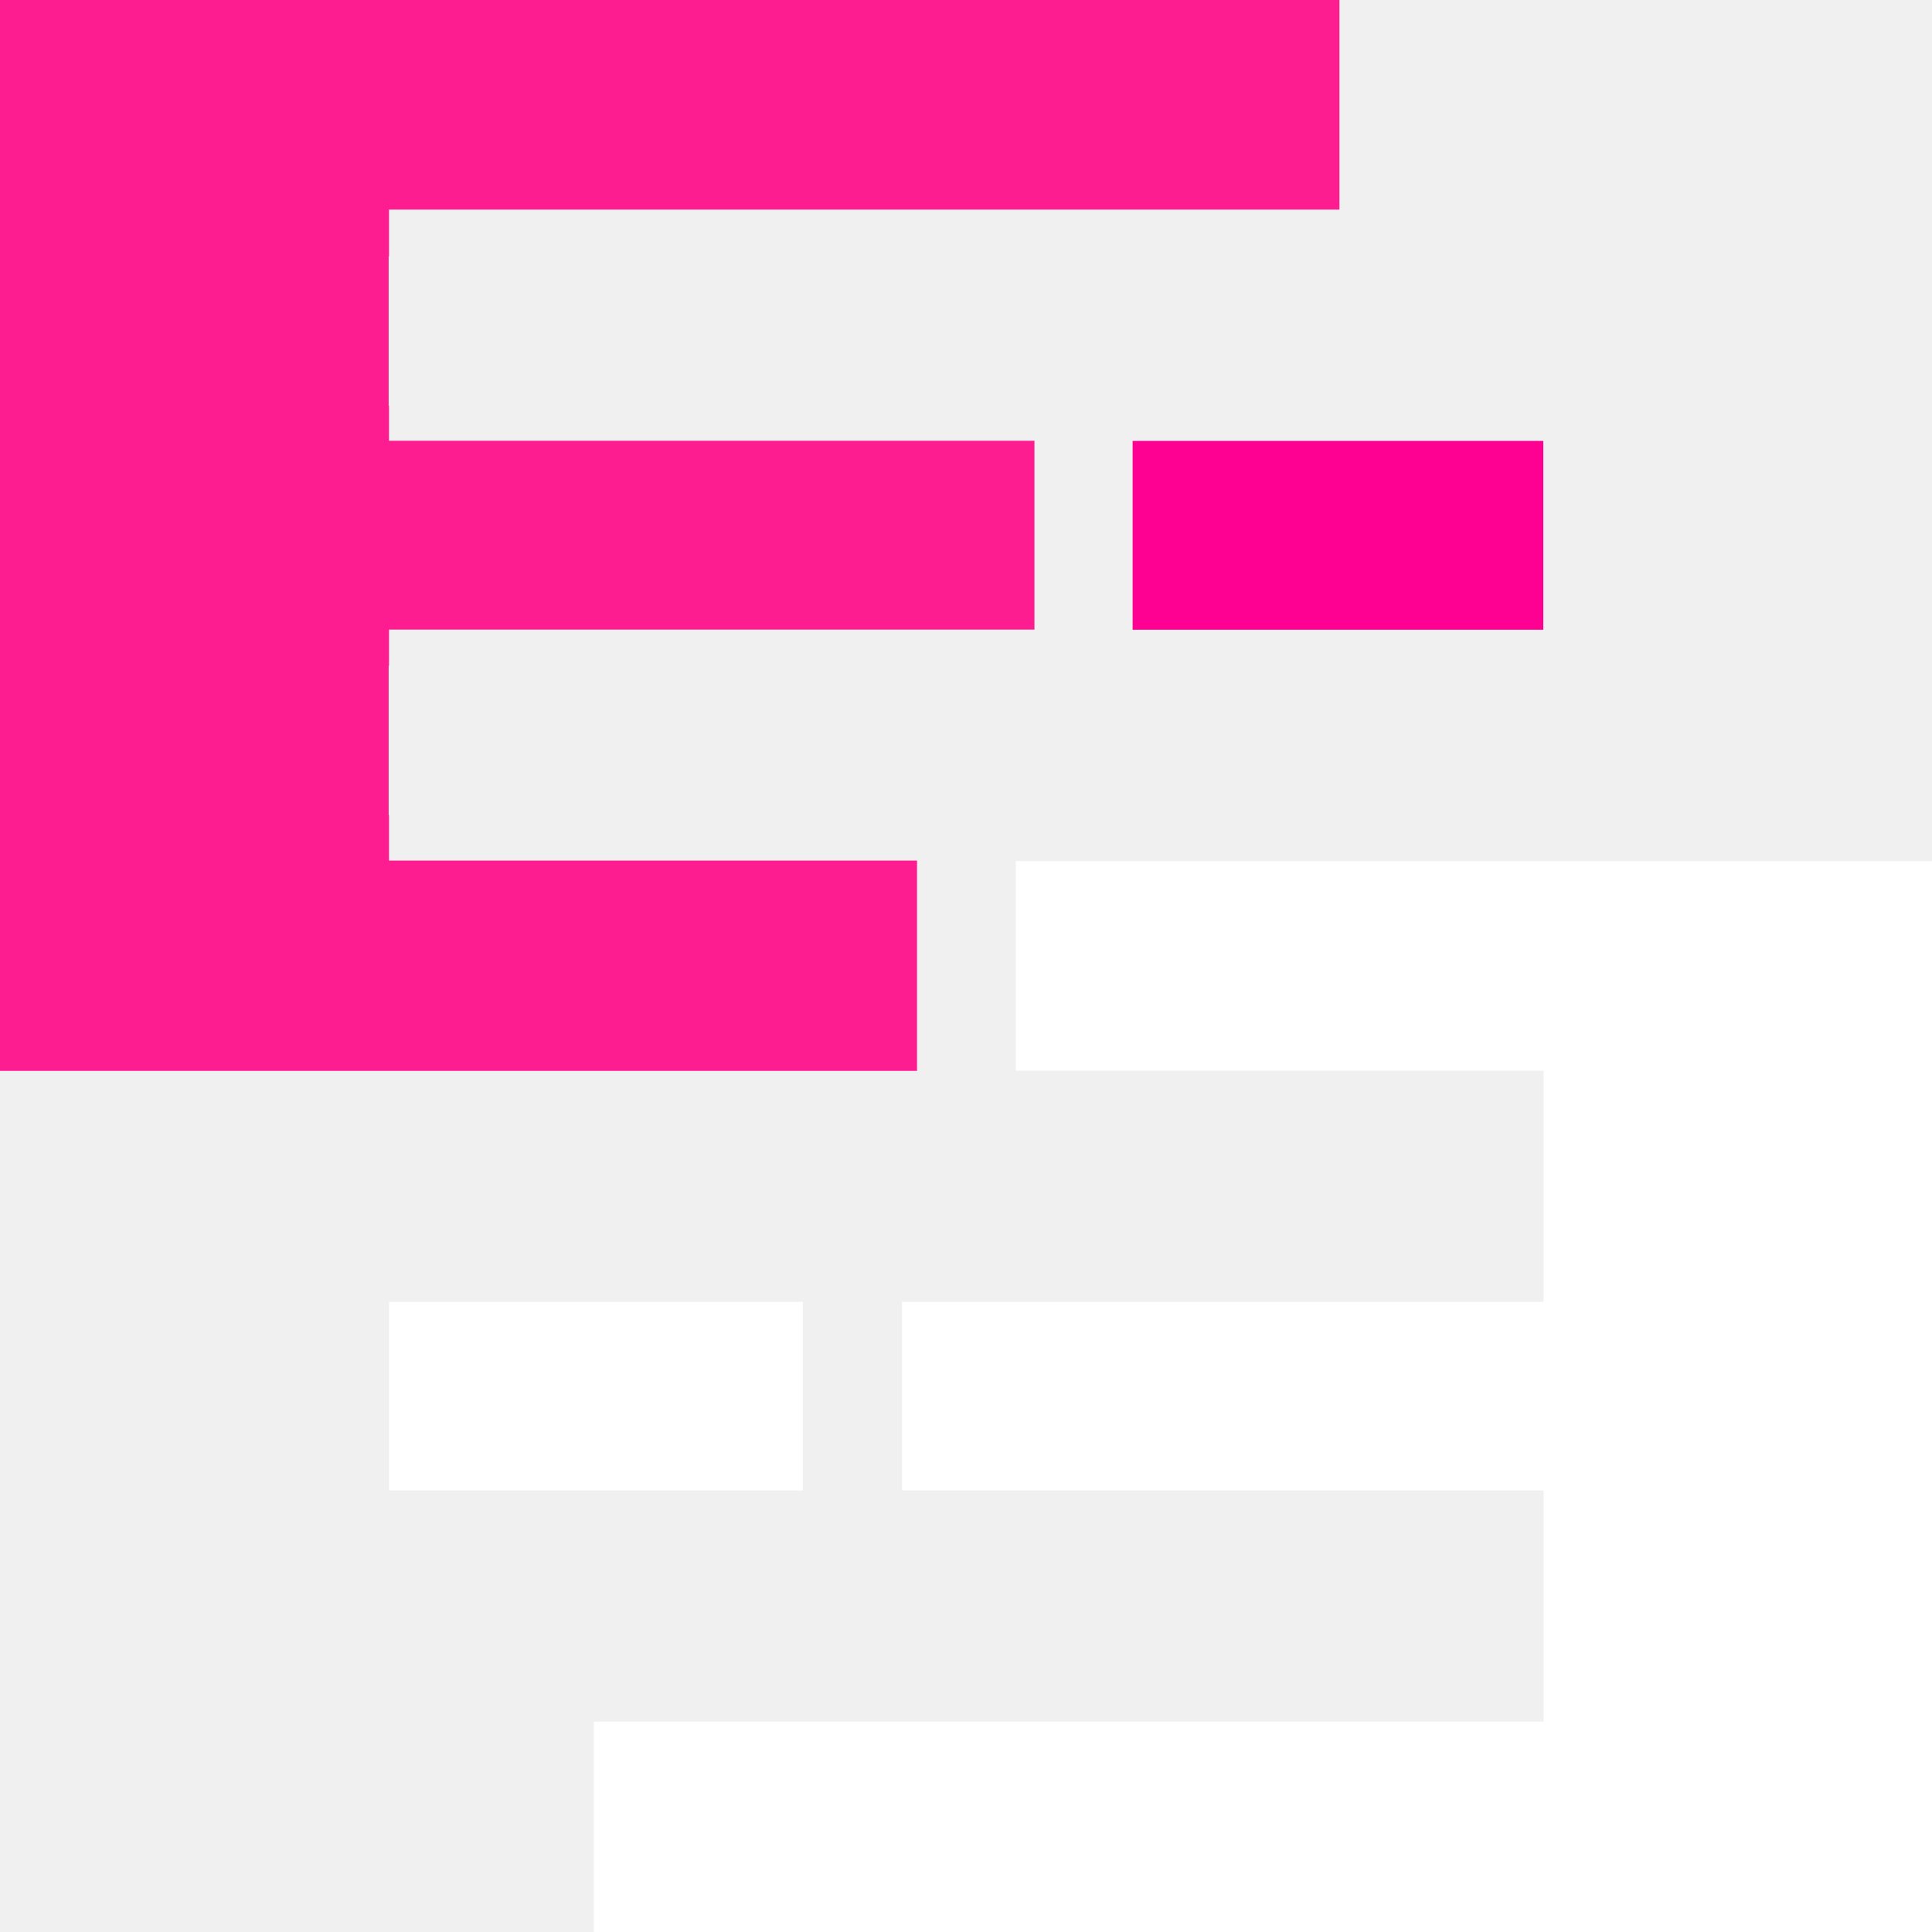
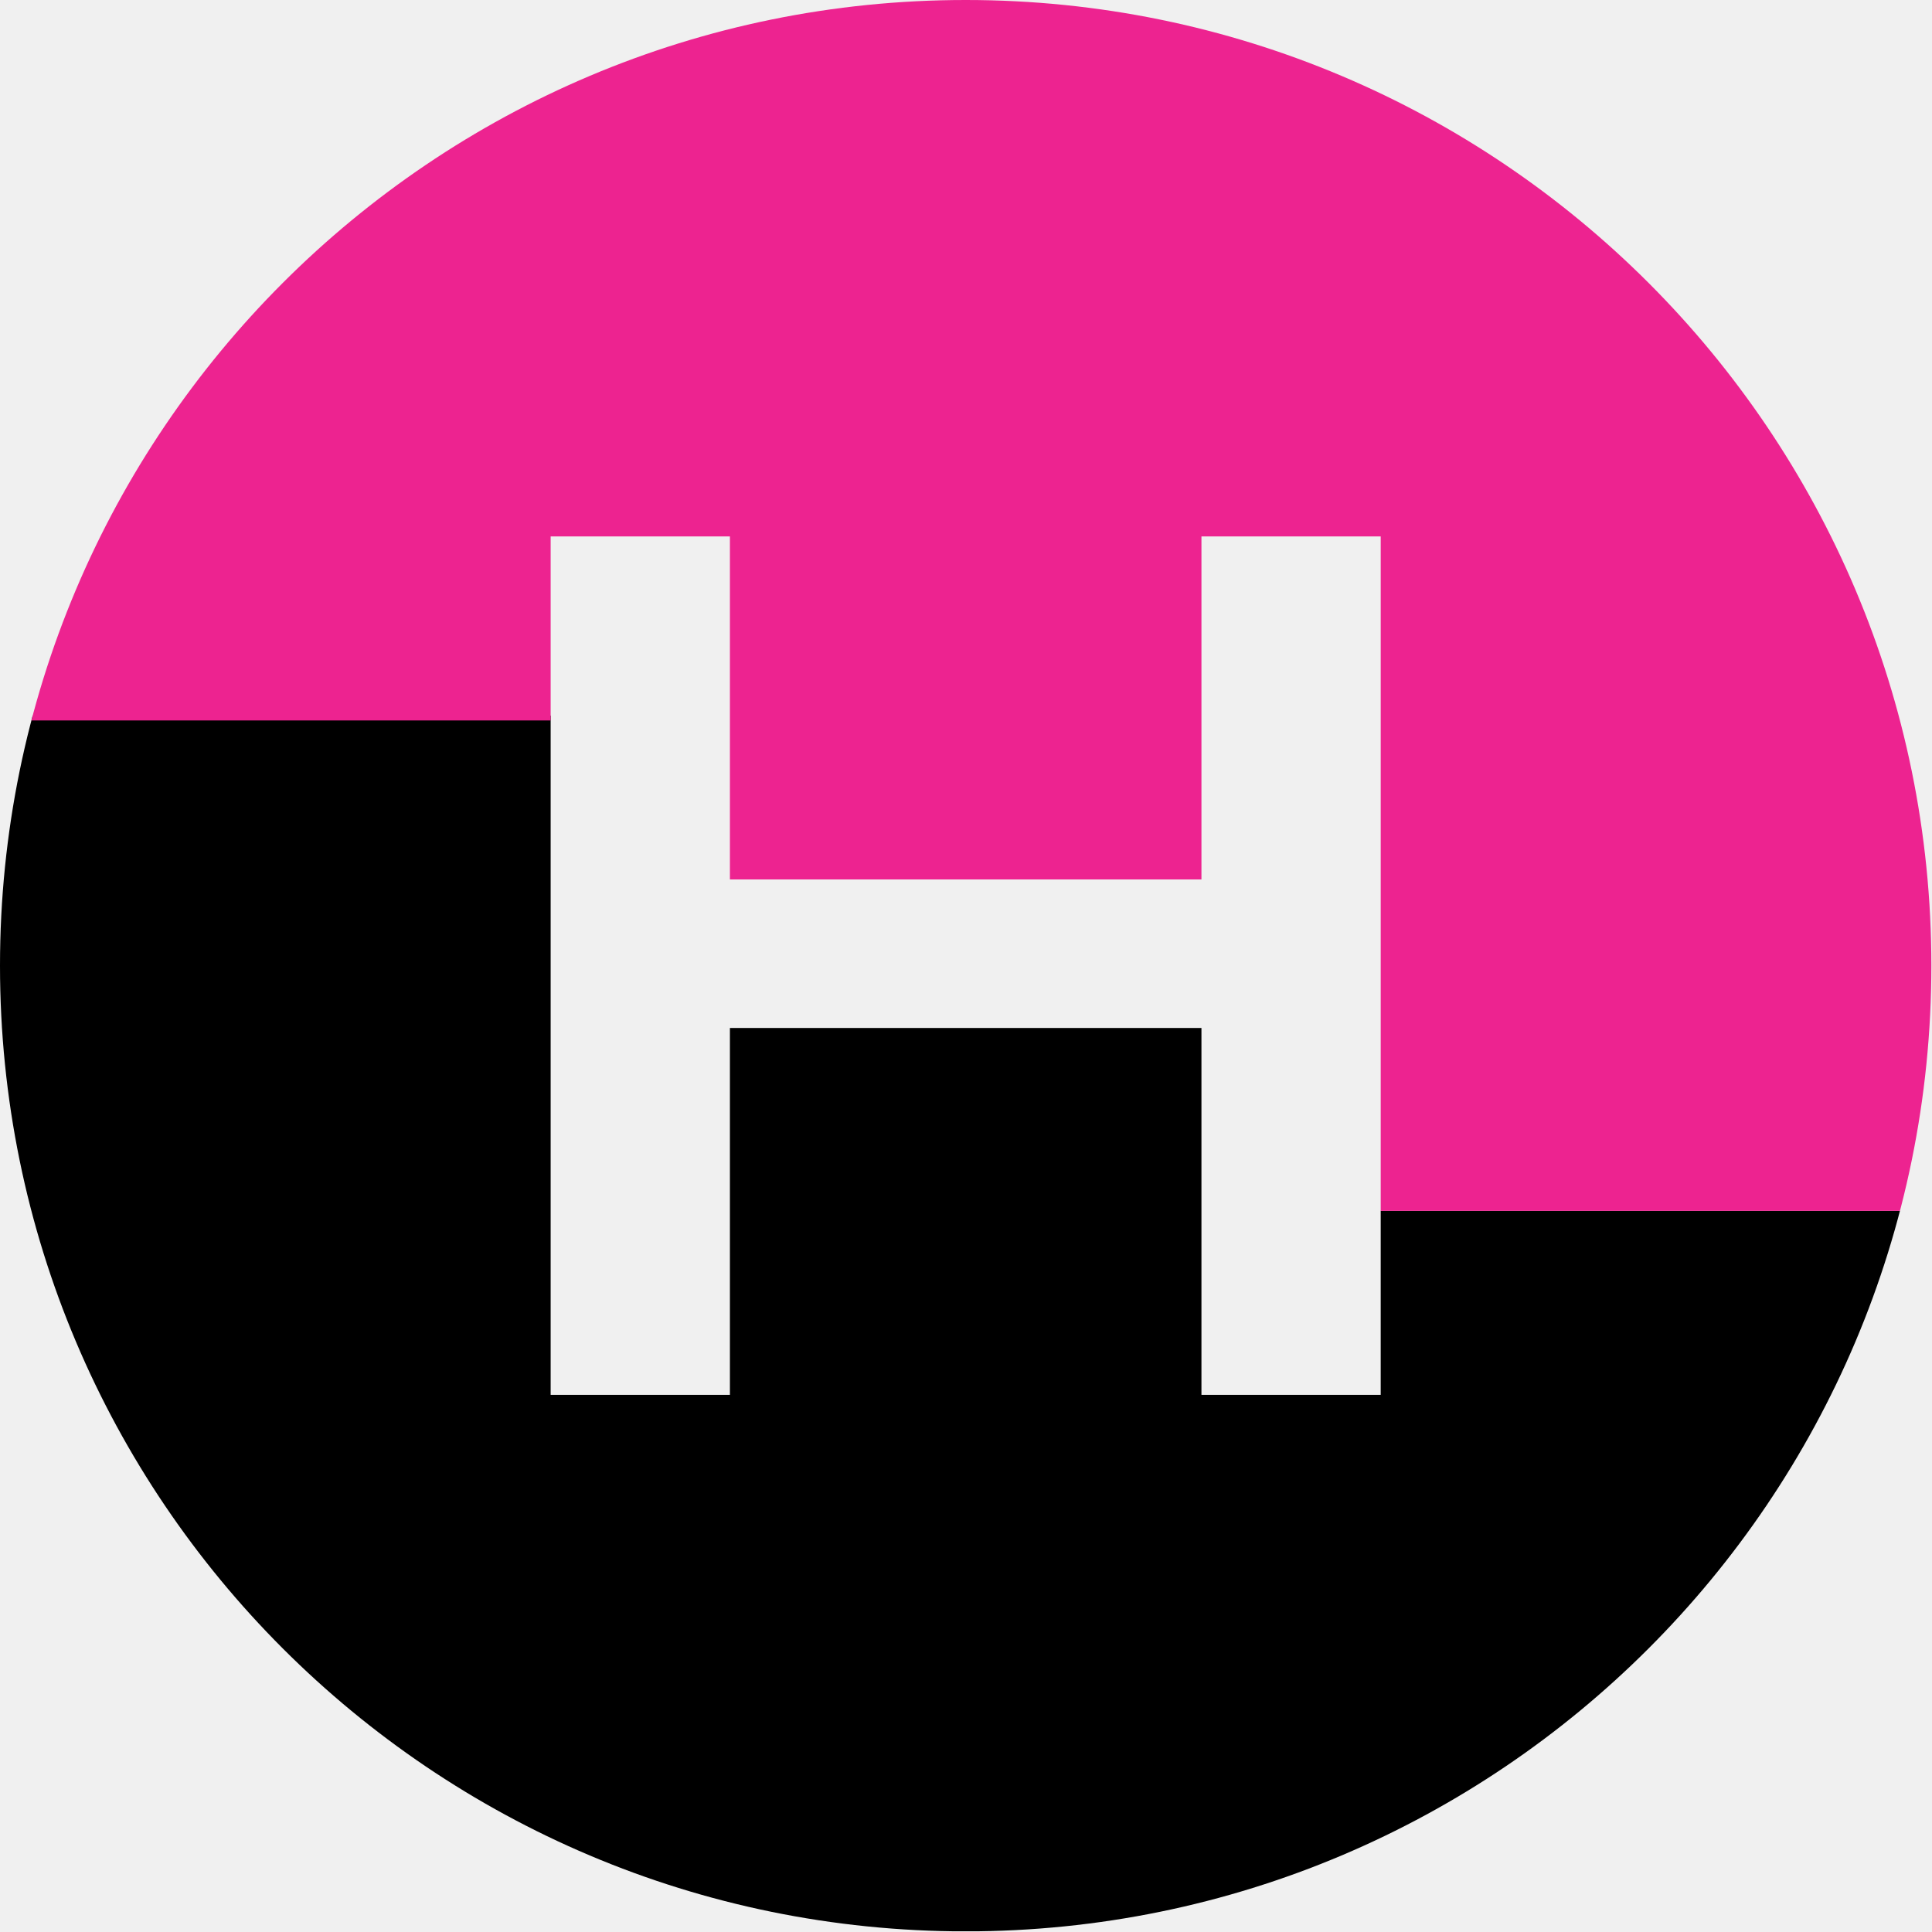
- <svg xmlns="http://www.w3.org/2000/svg" width="58" height="58" viewBox="0 0 58 58" fill="none">
-   <g clip-path="url(#clip0_804_2884)">
-     <path d="M24.101 39.083H11.679V44.745H24.101V39.083Z" fill="white" />
-     <path d="M58 25.851V58H17.827V51.685H46.339V44.745H27.081V39.083H46.339V32.143H30.492V25.851H58Z" fill="white" />
-     <path d="M11.668 7.697V12.177H11.678V13.232H31.055V18.901H11.678V19.984H11.668V24.468H11.678V25.835H27.53V32.149H0V0H40.211V6.292H11.678V7.697H11.668Z" fill="#FD1D91" />
-     <path d="M46.331 13.237H34.002V18.905H46.331V13.237Z" fill="#FF0192" />
+ <svg xmlns="http://www.w3.org/2000/svg" width="273" height="273" viewBox="0 0 273 273" fill="none">
+   <g clip-path="url(#clip0_686_30899)">
+     <path d="M77.81 101.12L6.10352e-05 101.12L5.35264e-05 272.9L272.91 272.9L272.91 171.1L195.1 171.1L195.1 197.1L169.77 197.1L169.77 145.26L103.14 145.26L103.14 197.1L77.81 197.1L77.81 101.12Z" fill="black" />
+     <path d="M195.1 171.1L272.91 171.1L272.91 9.15527e-05L6.10352e-05 7.96235e-05L5.65853e-05 101.8L77.81 101.8L77.81 75.8L103.14 75.8L103.14 124.27L169.77 124.27L169.77 75.8L195.1 75.8L195.1 171.1Z" fill="#ED2390" />
  </g>
  <defs>
-     <clipPath id="clip0_804_2884">
-       <rect width="58" height="58" fill="white" />
+     <clipPath id="clip0_686_30899">
+       <rect x="272.91" width="272.91" height="272.91" rx="136.455" transform="rotate(90 272.91 0)" fill="white" />
    </clipPath>
  </defs>
</svg>
